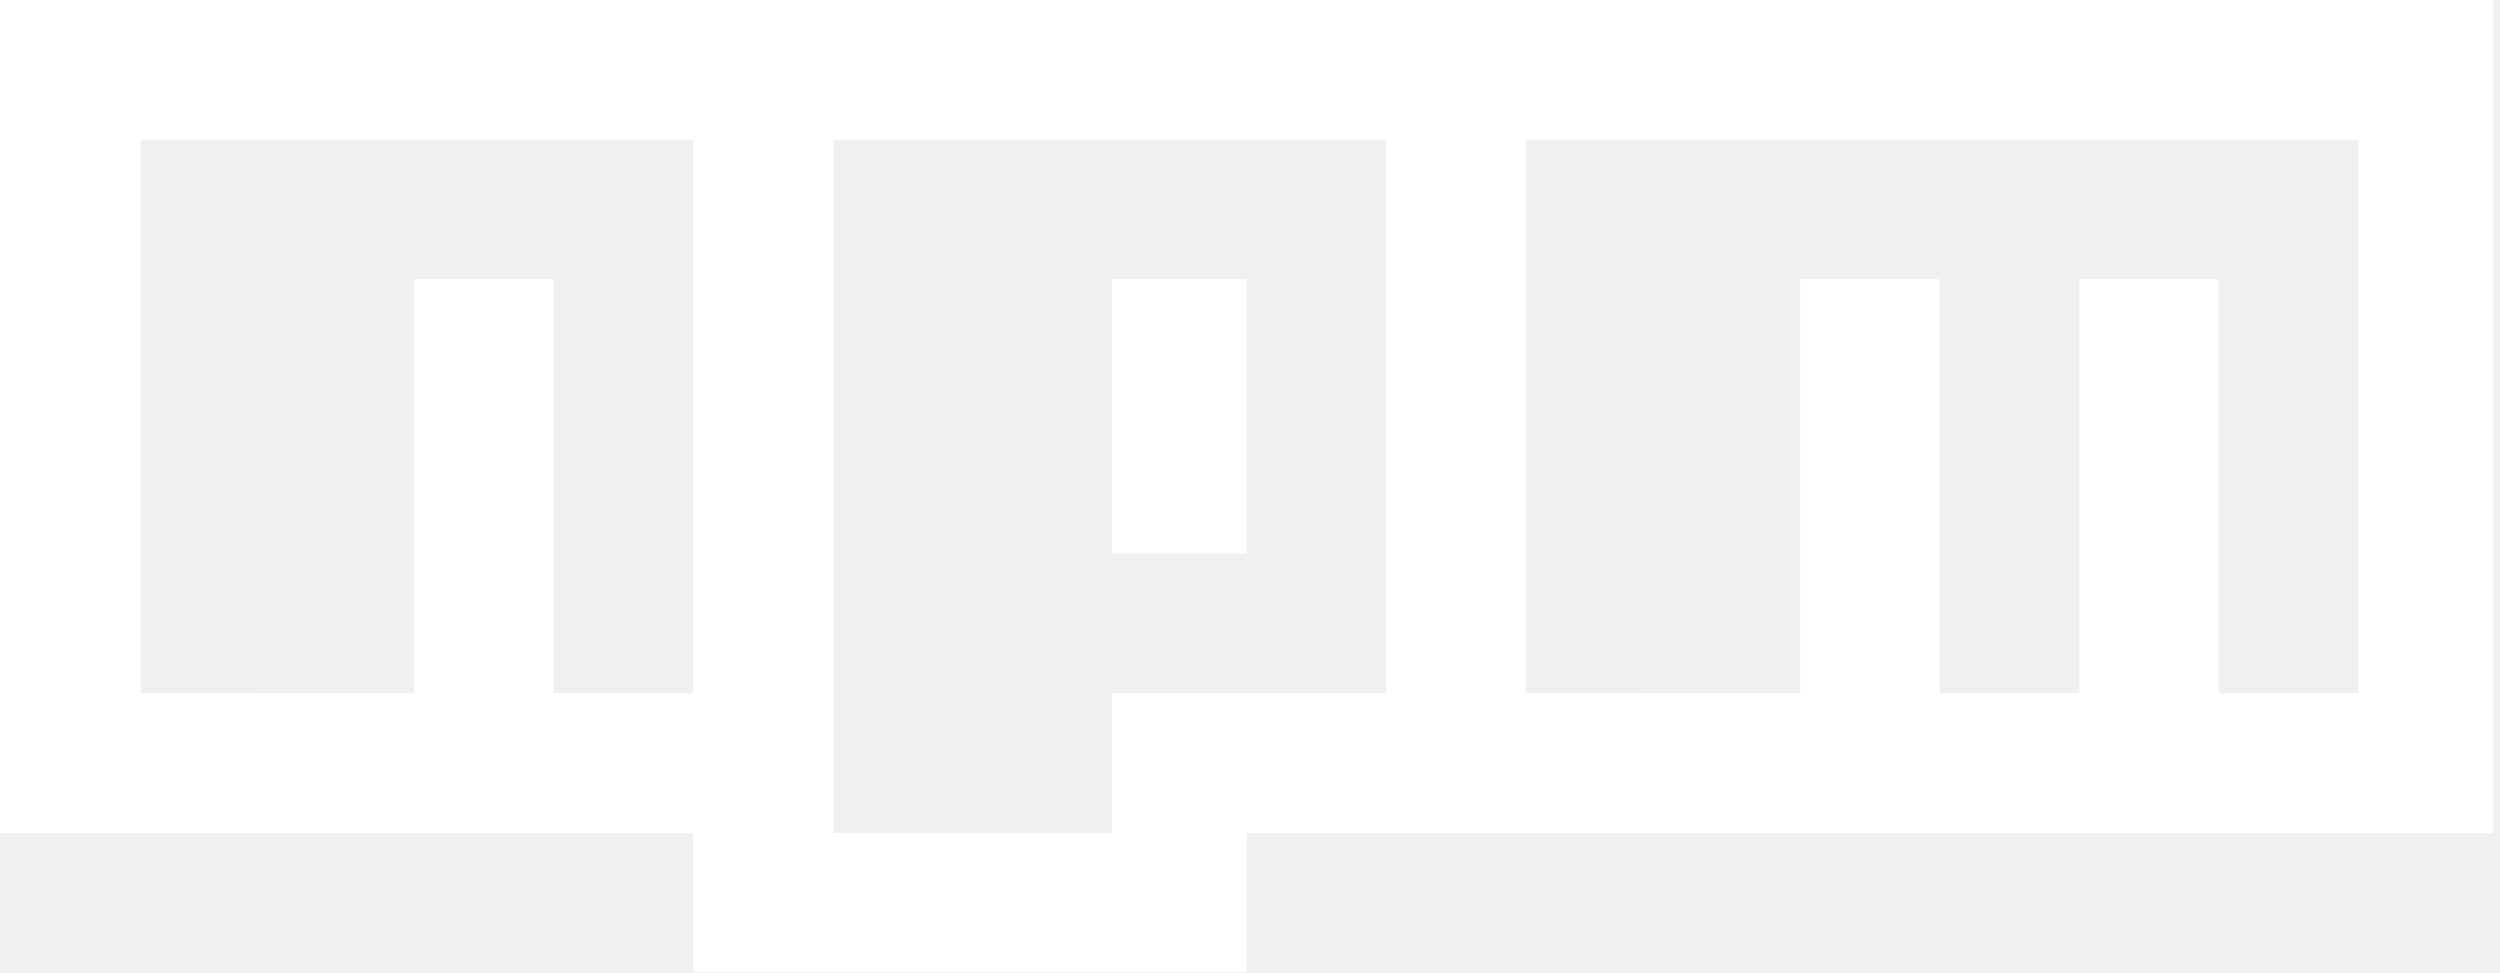
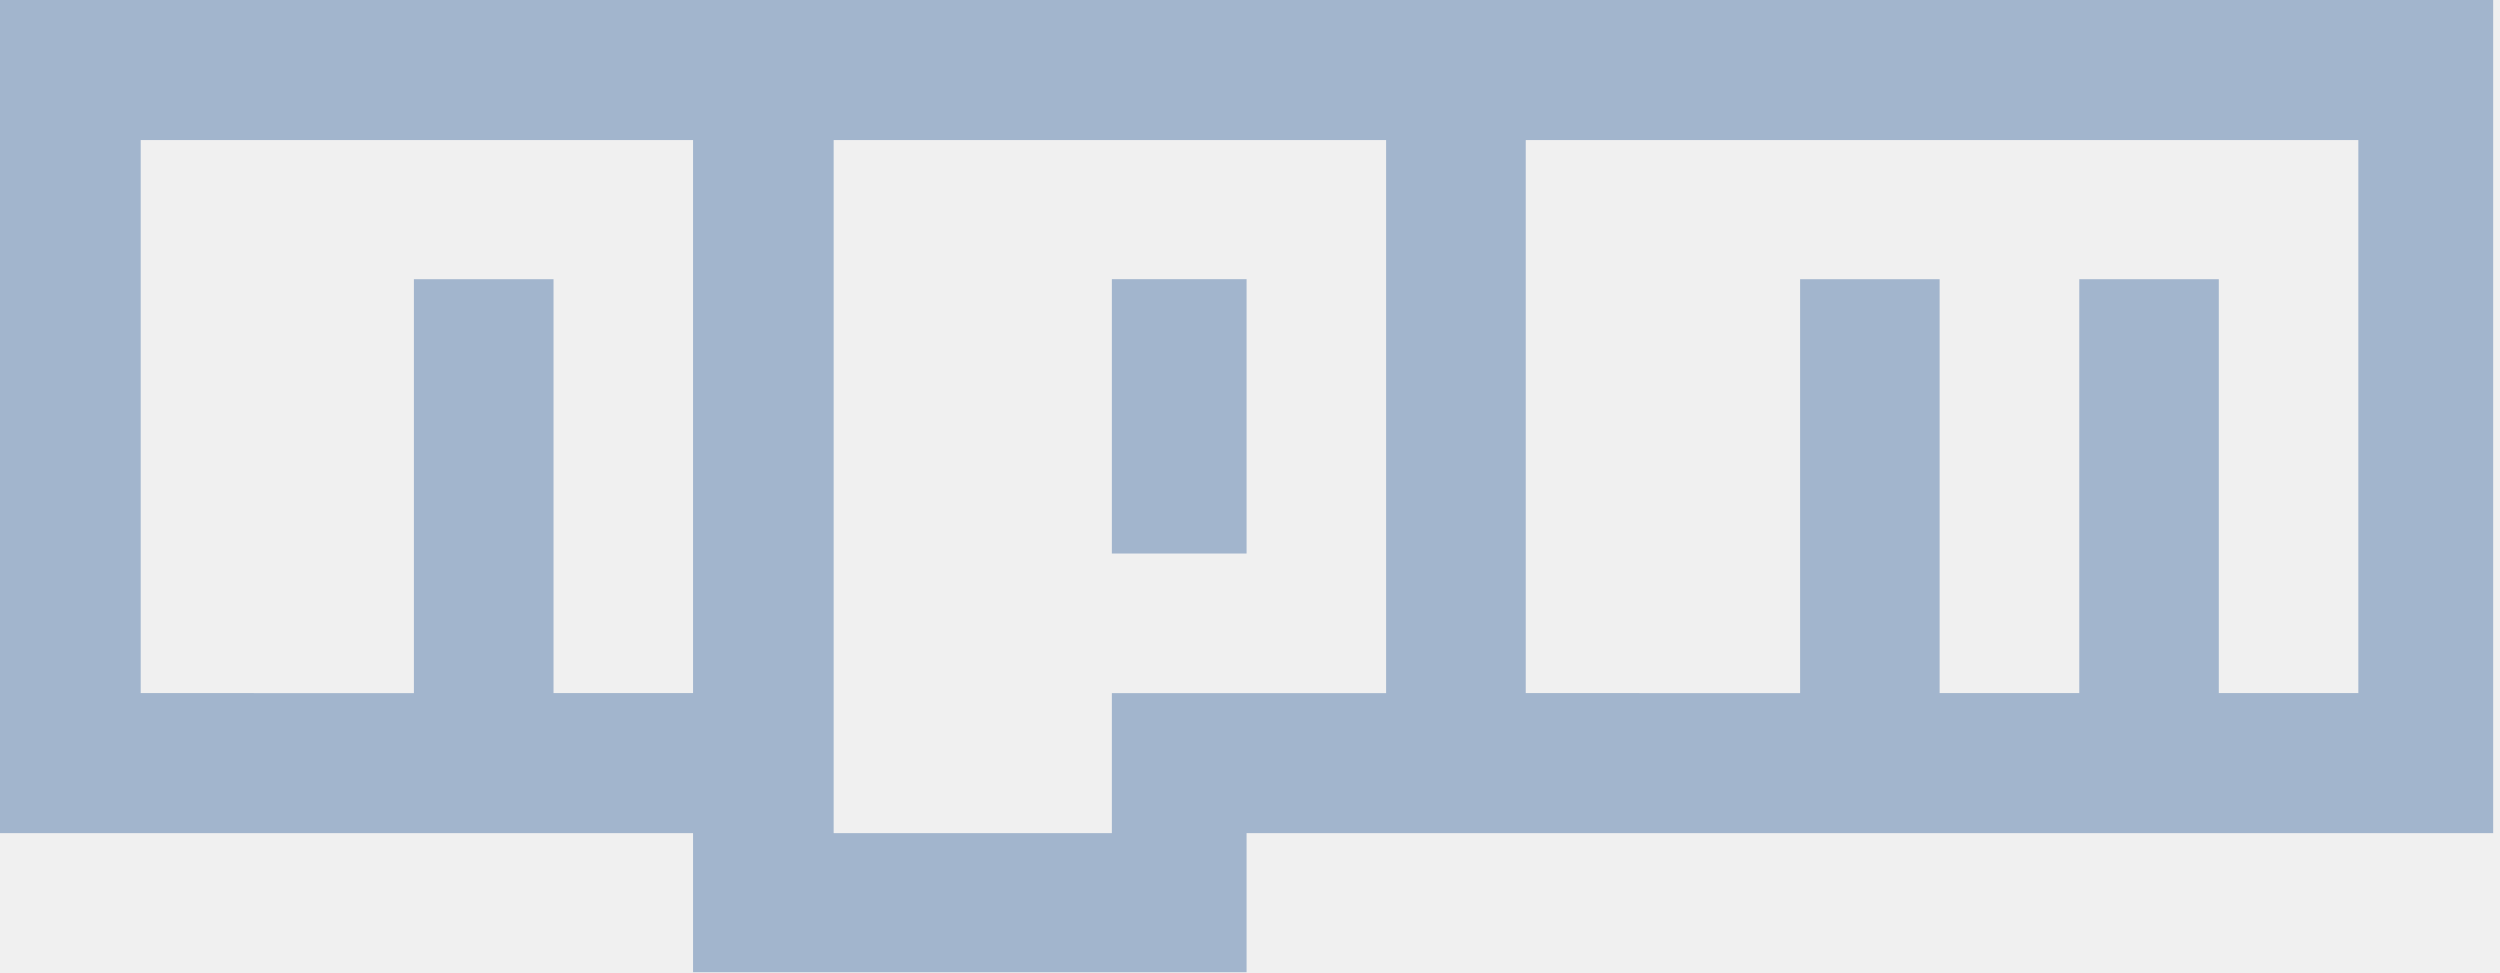
<svg xmlns="http://www.w3.org/2000/svg" width="234" height="91" viewBox="0 0 234 91" fill="none">
-   <path d="M116.68 26.13h-12.61v25.68h12.61V26.13Z" fill="#fff" />
-   <path fill-rule="evenodd" clip-rule="evenodd" d="M64.87 91V77.98H0V0h233.36v77.98H116.68V91H64.87Zm39.2-26.12v13.1H78.03V13.11h51.71v51.77h-25.67ZM38.74 26.13v38.75l-25.57-.01V13.11h51.7v51.76H51.81V26.13H38.74Zm129.75 0v38.75l-25.68-.01V13.11h77.93v51.76h-13.06V26.13h-13.06v38.74h-13.07V26.13h-13.06Z" fill="#fff" />
+   <path d="M116.68 26.13h-12.61v25.68h12.61V26.13Z" fill="#A2B5CD" />
+   <path fill-rule="evenodd" clip-rule="evenodd" d="M64.87 91V77.98H0V0h233.36v77.98H116.68V91H64.87Zm39.2-26.12v13.1H78.03V13.11h51.71v51.77h-25.67ZM38.74 26.13v38.75l-25.57-.01V13.11h51.7v51.76H51.81V26.13H38.74Zm129.75 0v38.75l-25.68-.01V13.11h77.93v51.76h-13.06V26.13h-13.06v38.74h-13.07V26.13h-13.06Z" fill="#A2B5CD" />
</svg>
